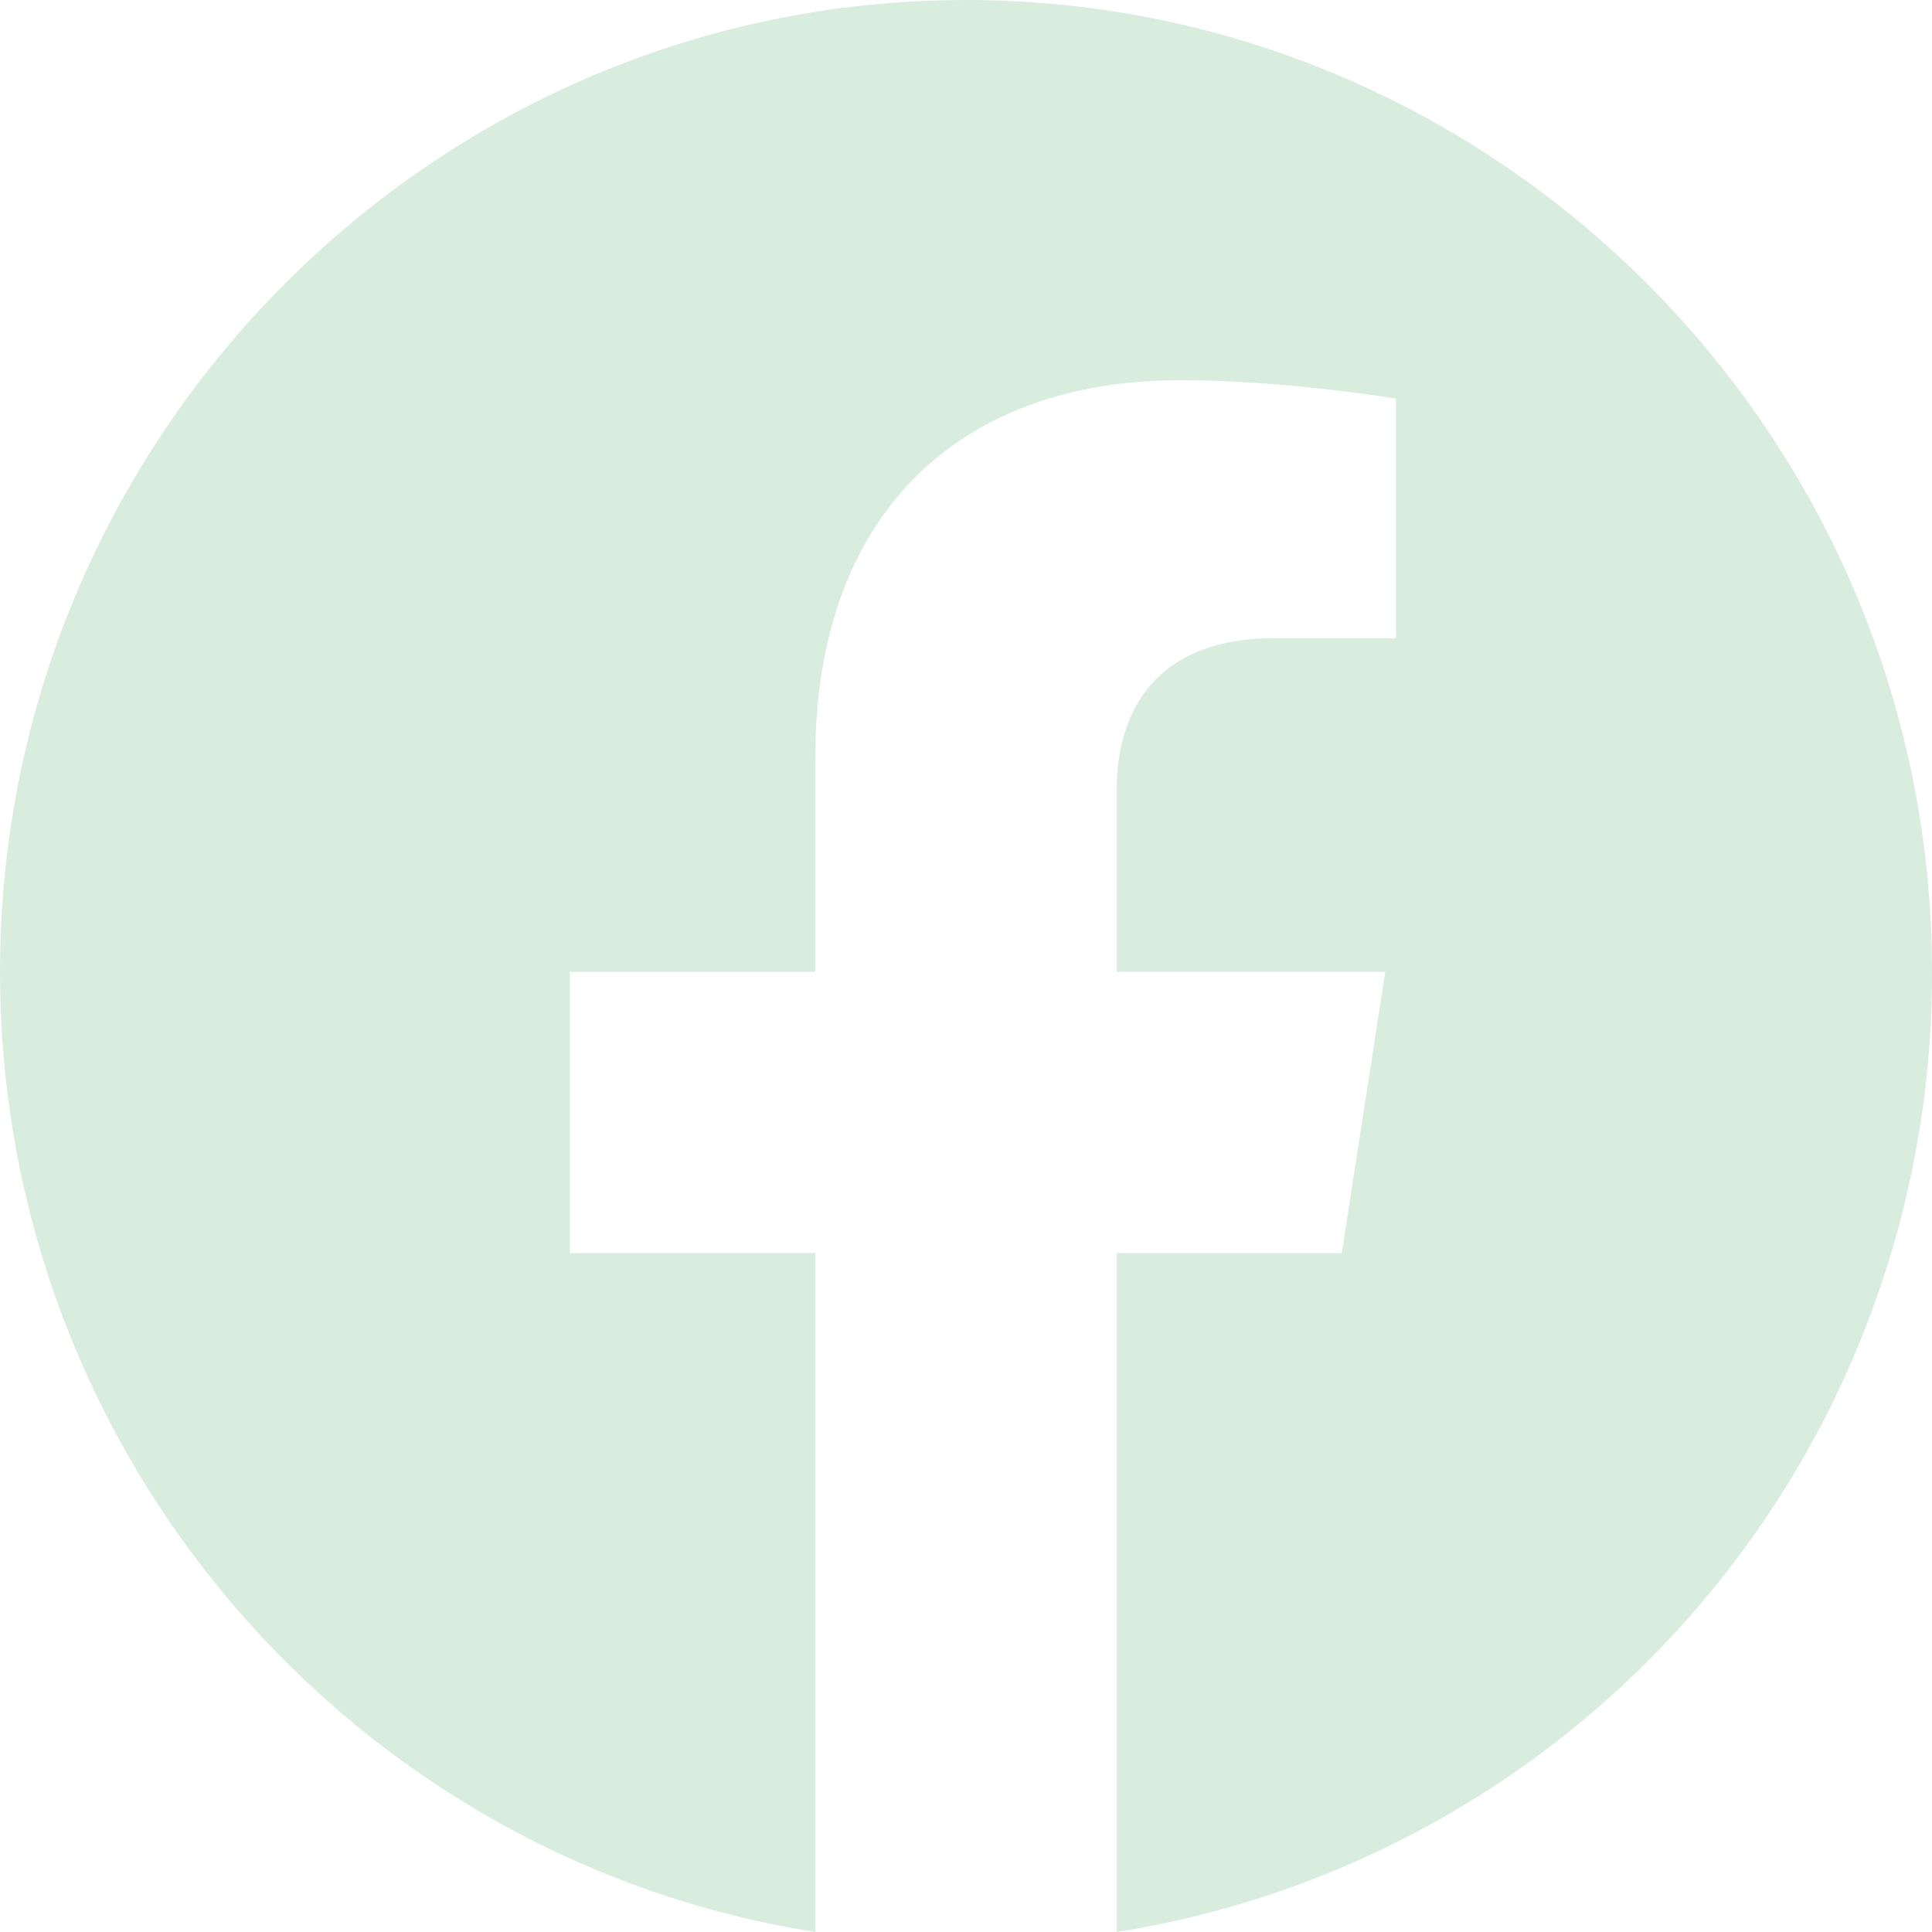
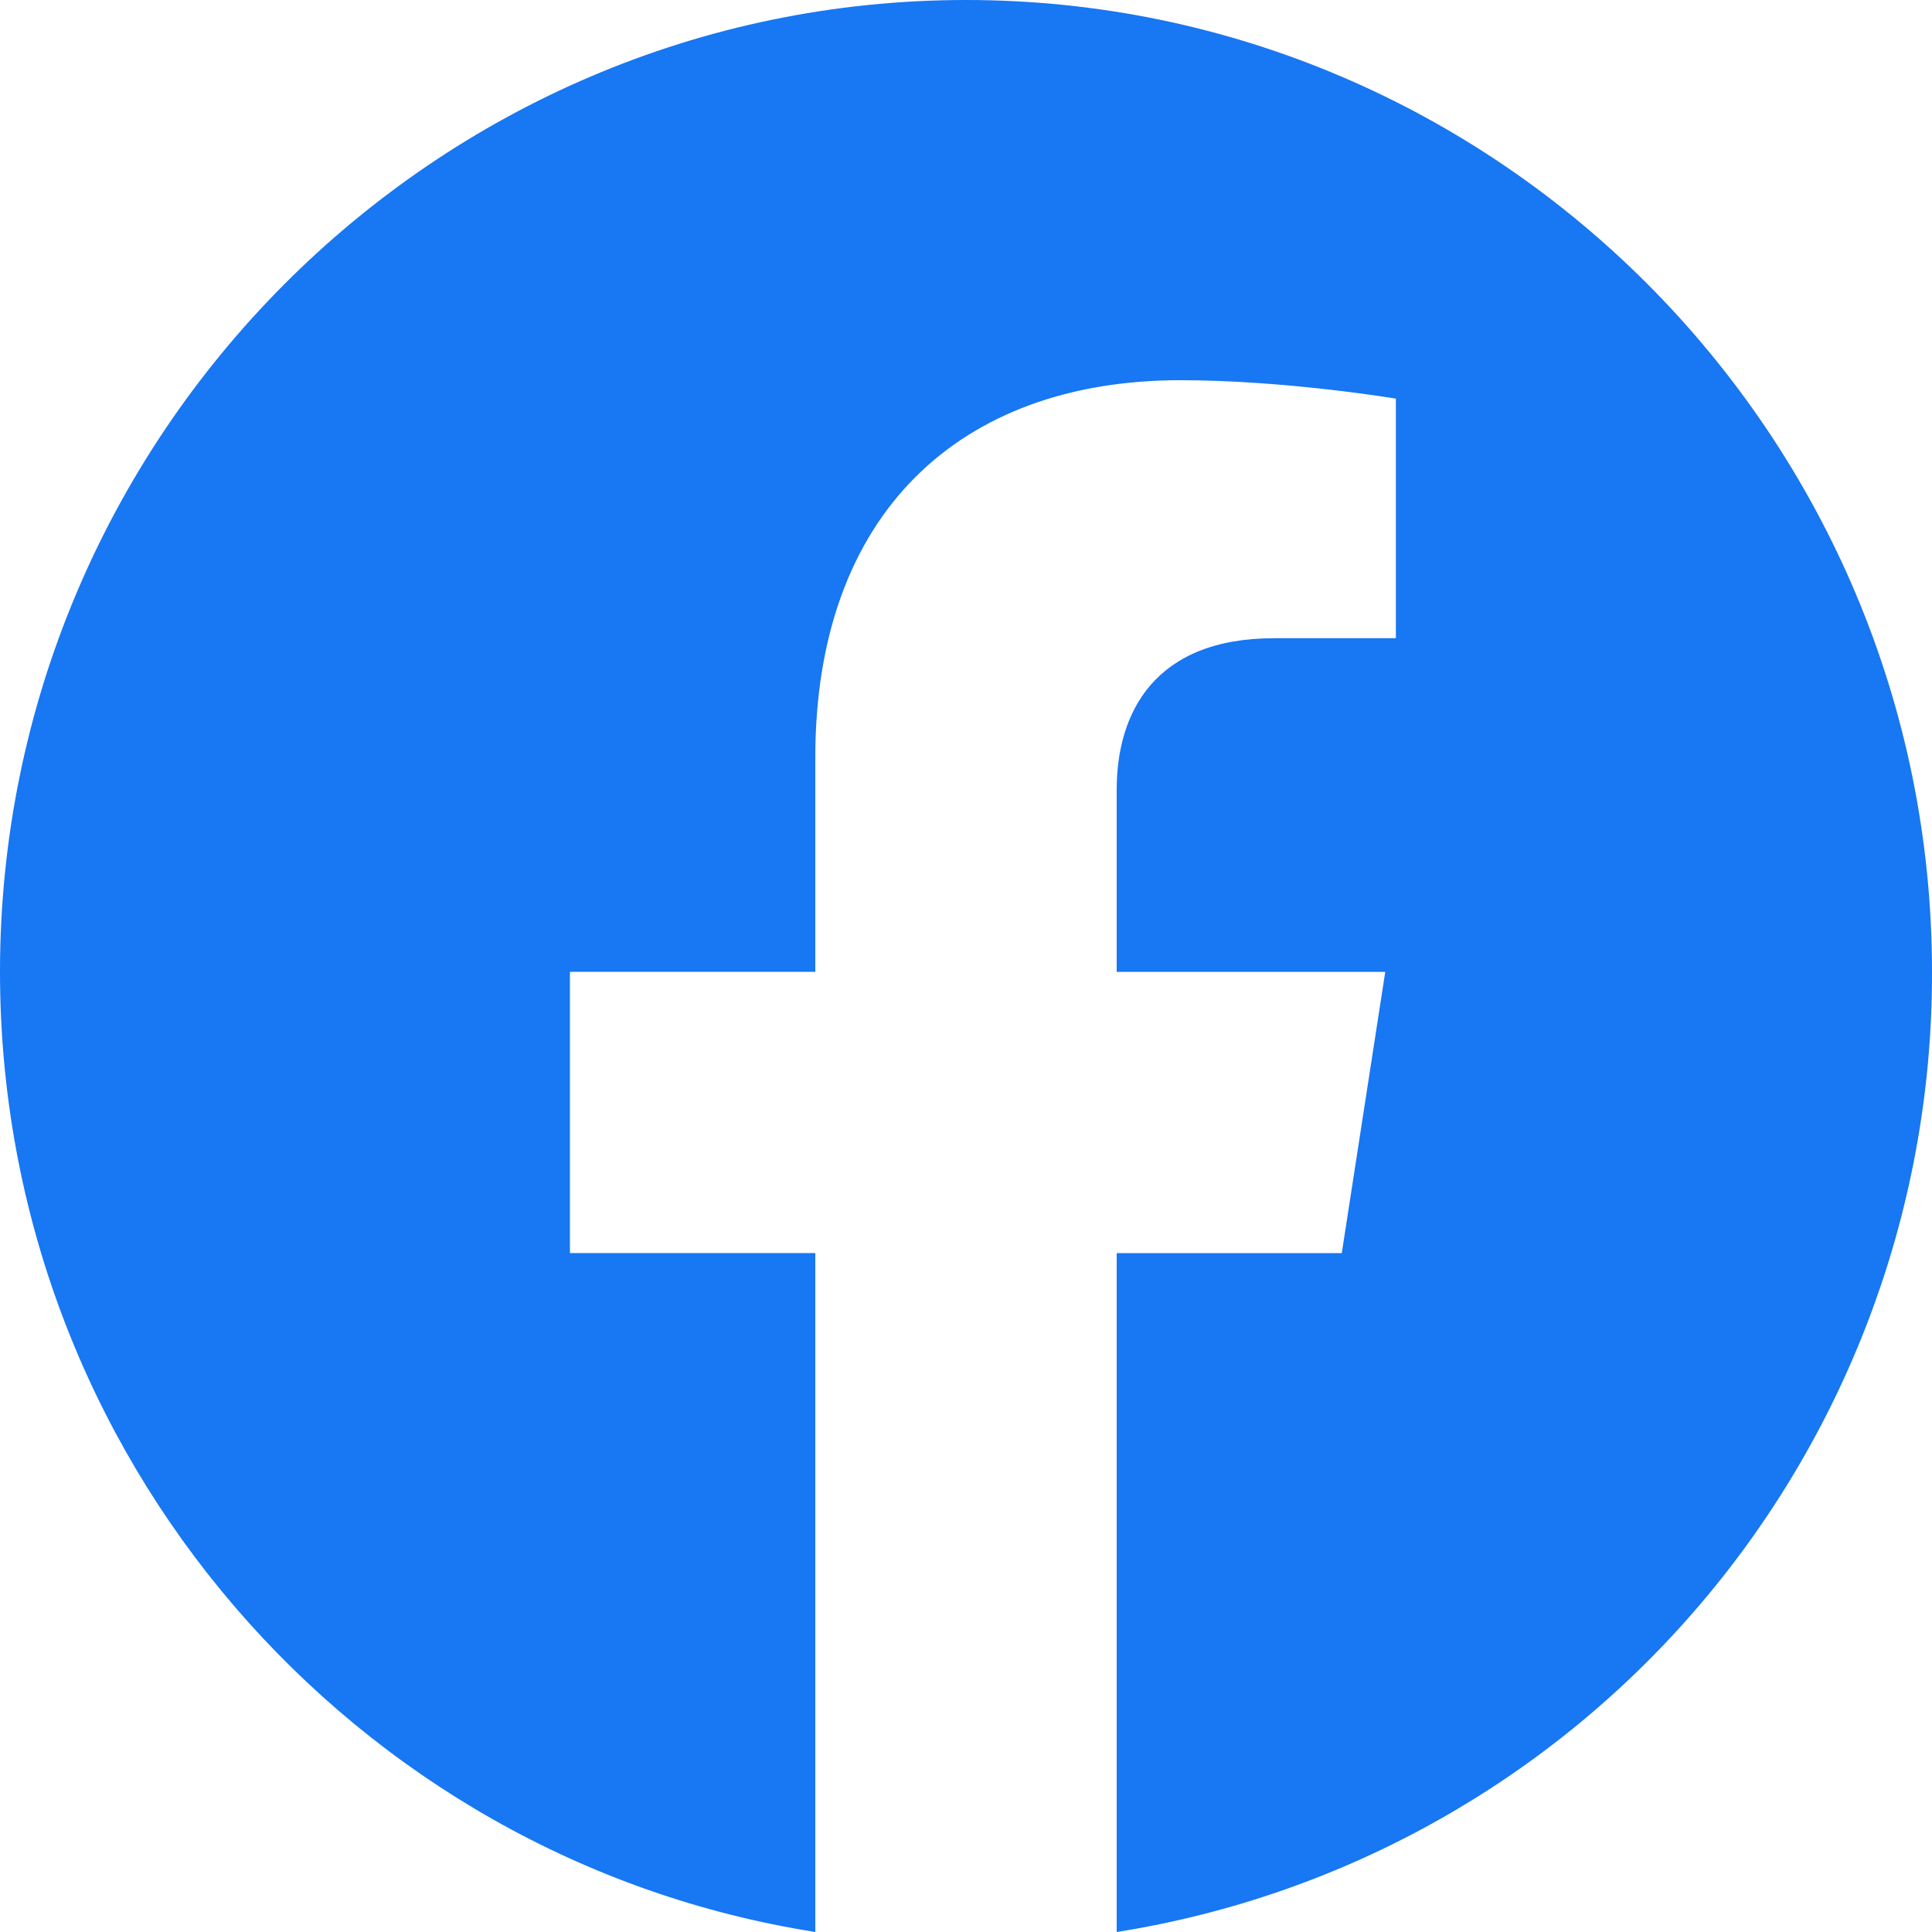
<svg xmlns="http://www.w3.org/2000/svg" fill="#000000" width="800px" height="800px" viewBox="0 0 24 24" version="1.1" id="svg4">
  <defs id="defs8" />
-   <path d="M 12,0 C 5.4,0 0,5.41 0,12.072 0,18.096 4.392,23.096 10.128,24 V 15.566 H 7.08 v -3.494 h 3.048 V 9.41 c 0,-3.024 1.788,-4.687 4.536,-4.687 1.308,0 2.676,0.229 2.676,0.229 V 7.928 H 15.828 c -1.488,0 -1.956,0.928 -1.956,1.88 v 2.265 h 3.336 l -0.54,3.494 H 13.872 V 24 c 2.828,-0.448 5.403,-1.897 7.26,-4.084 1.857,-2.187 2.875,-4.969 2.868,-7.843 C 24,5.41 18.6,0 12,0 Z" id="path2" style="stroke-width:1.202;fill:#d9eddf;fill-opacity:1" />
+   <path d="M 12,0 C 5.4,0 0,5.41 0,12.072 0,18.096 4.392,23.096 10.128,24 V 15.566 H 7.08 v -3.494 h 3.048 V 9.41 c 0,-3.024 1.788,-4.687 4.536,-4.687 1.308,0 2.676,0.229 2.676,0.229 V 7.928 H 15.828 c -1.488,0 -1.956,0.928 -1.956,1.88 v 2.265 h 3.336 l -0.54,3.494 H 13.872 V 24 c 2.828,-0.448 5.403,-1.897 7.26,-4.084 1.857,-2.187 2.875,-4.969 2.868,-7.843 C 24,5.41 18.6,0 12,0 Z" id="path2" style="stroke-width:1.202;fill:#1877f2;fill-opacity:1" />
</svg>
